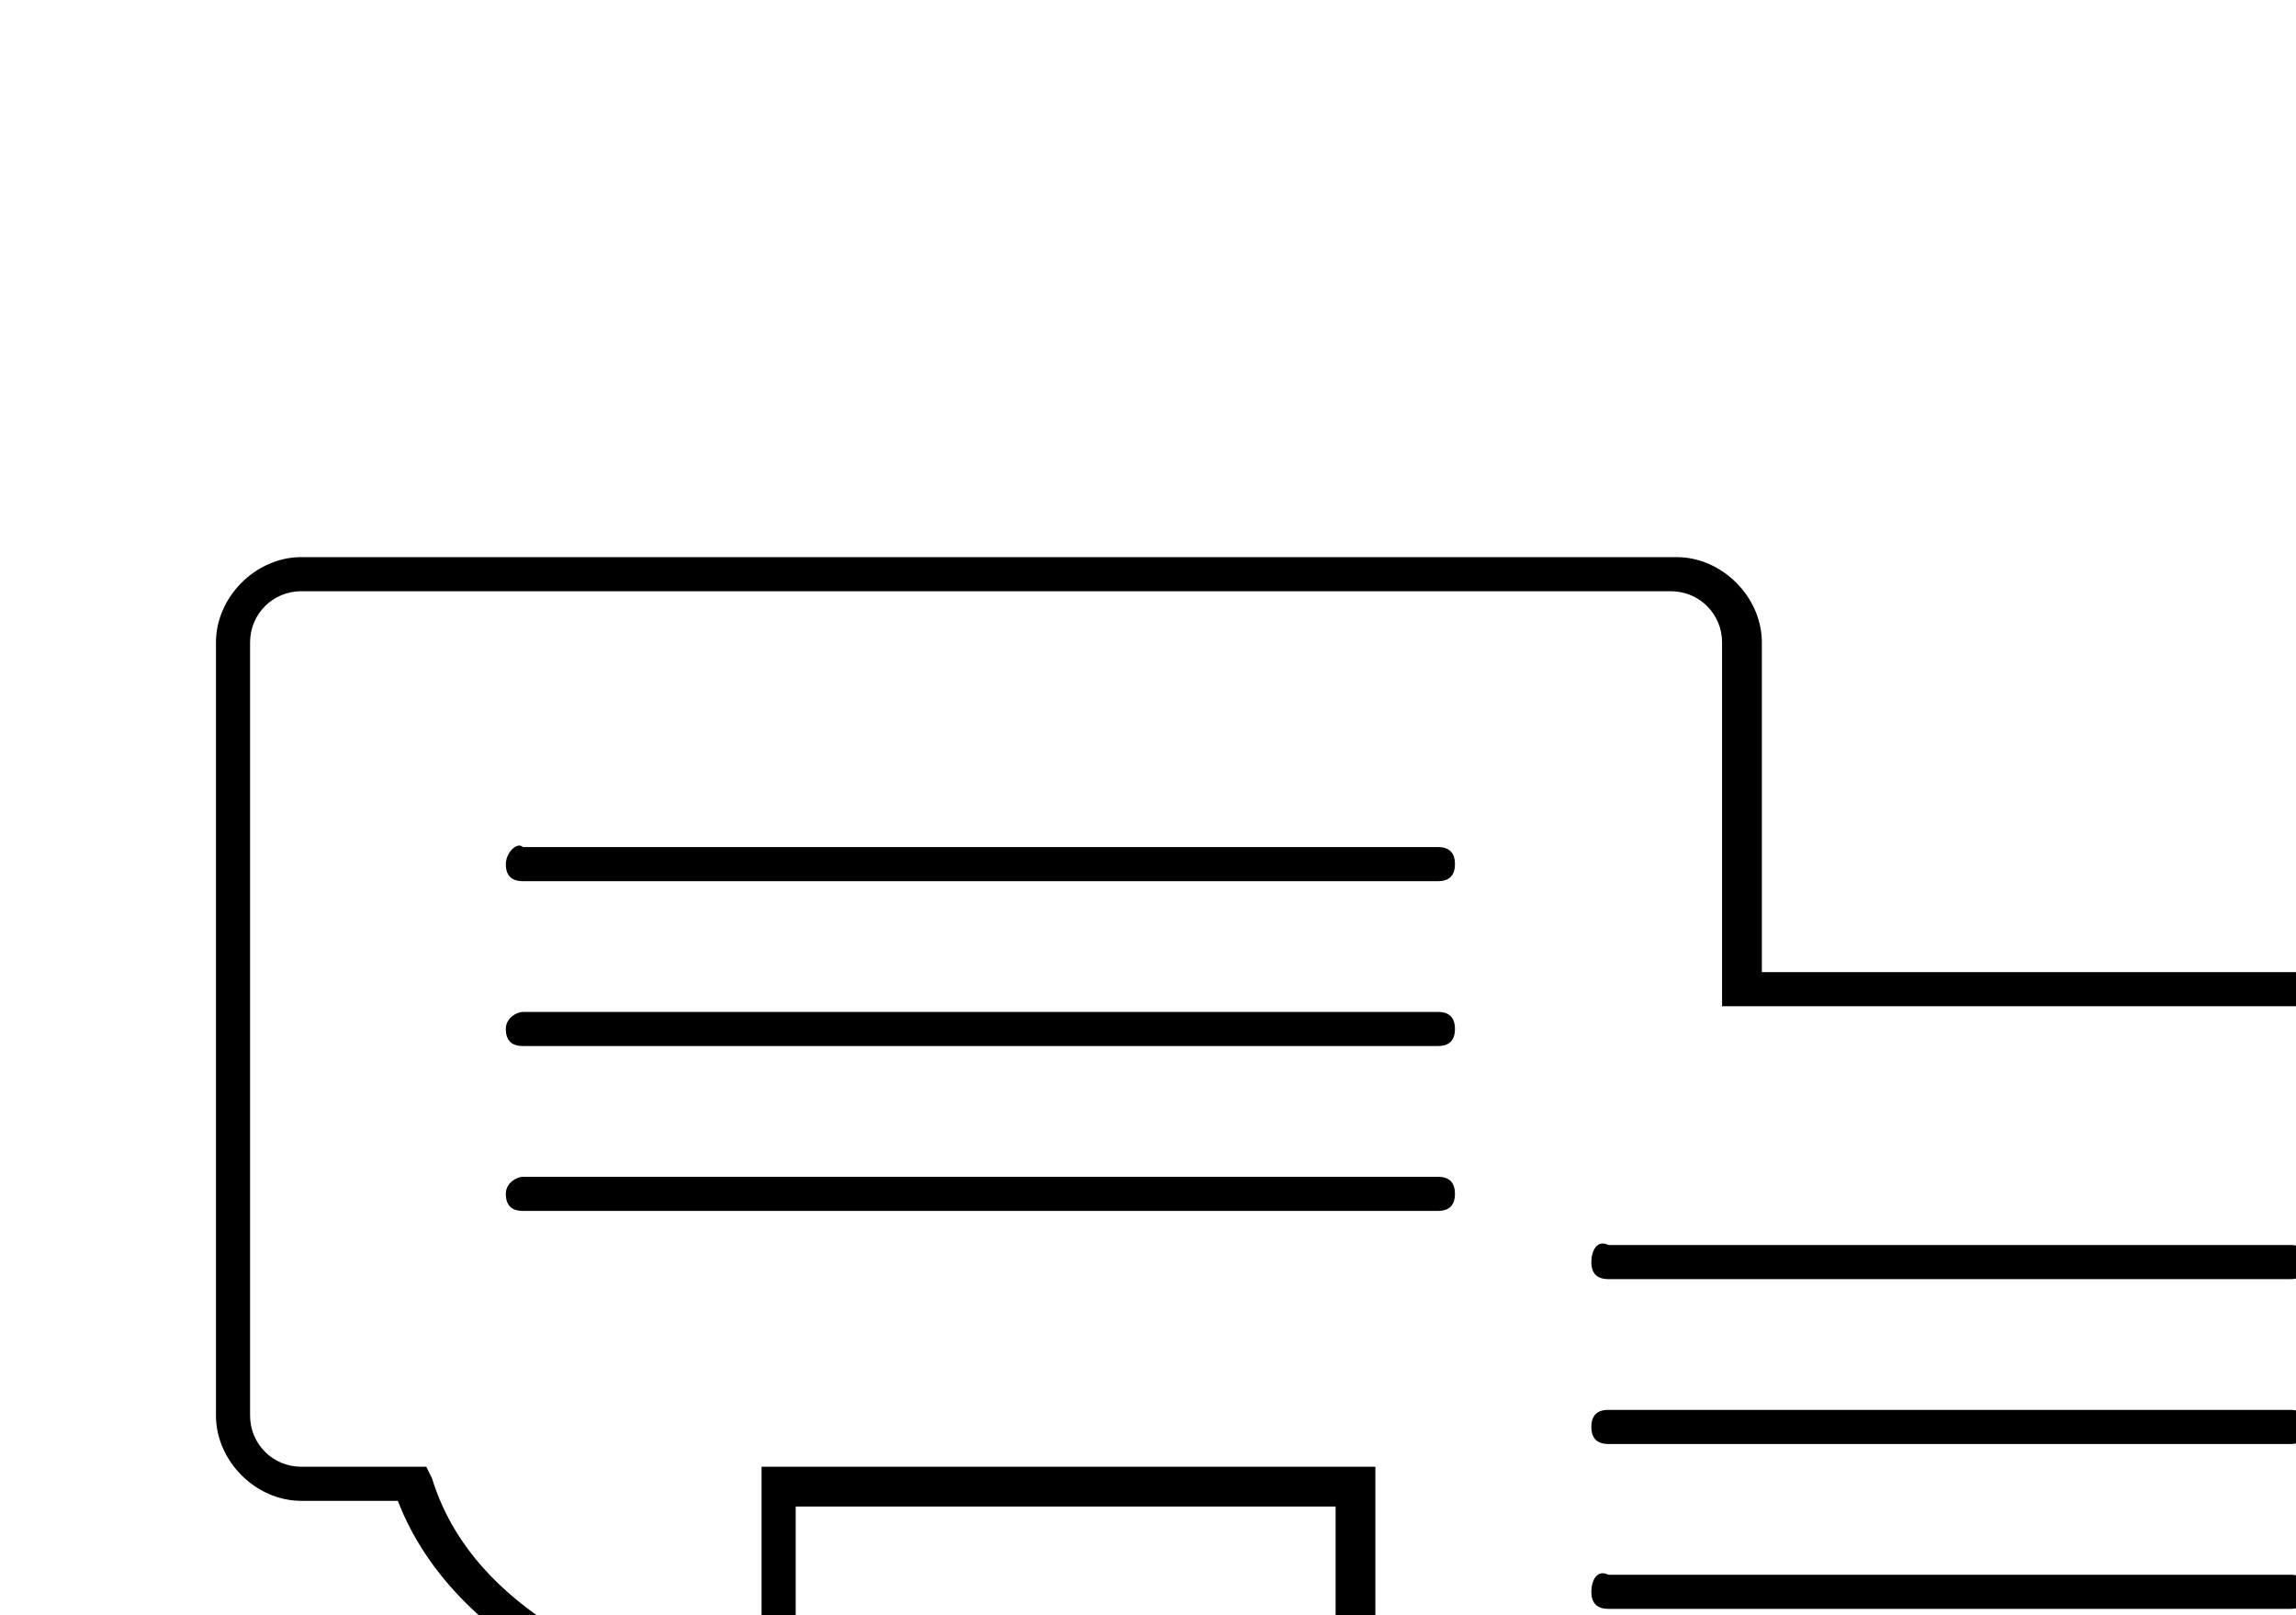
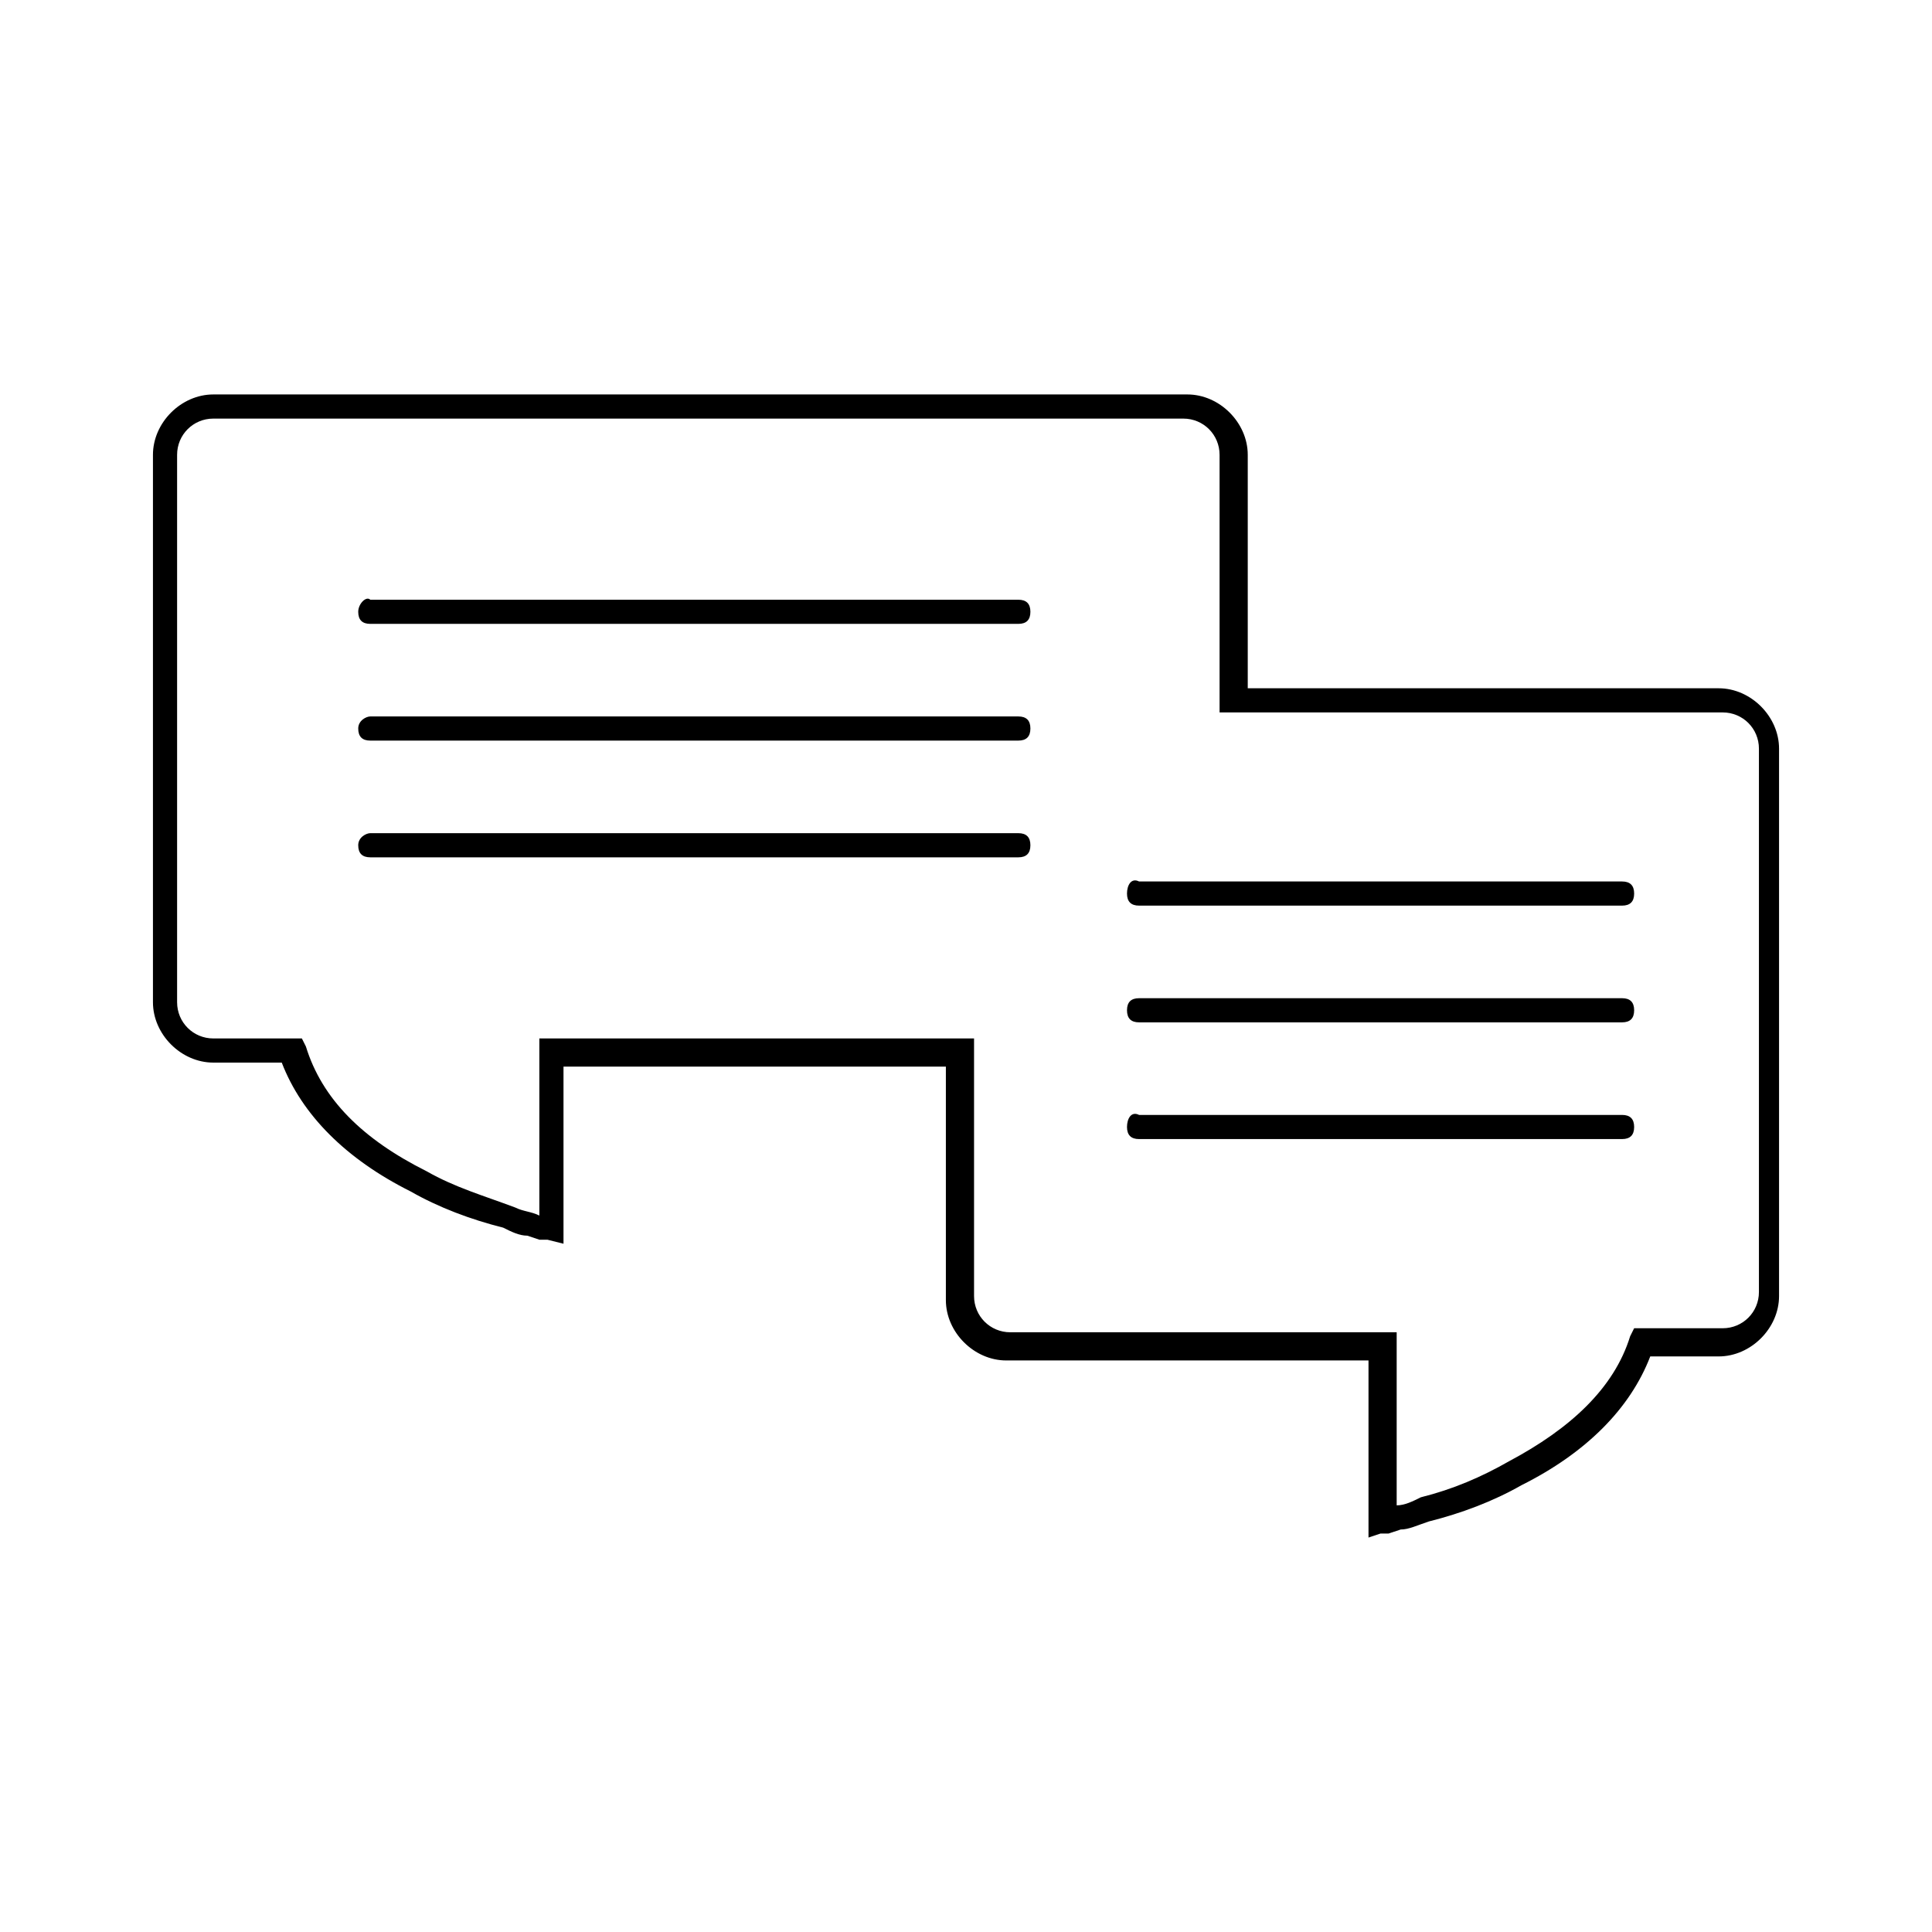
- <svg xmlns="http://www.w3.org/2000/svg" version="1.1" x="0" y="0" xml:space="preserve" id="root">
+ <svg xmlns="http://www.w3.org/2000/svg" viewBox="0 0 48 48" version="1.1" x="0" y="0" xml:space="preserve" id="root">
  <style>.st0{fill-rule:evenodd;clip-rule:evenodd}</style>
  <g id="ProDemos-Library">
    <g id="ProDemos-UI-Elementen">
      <g id="Iconen-min-48-px">
        <g id="Group-Copy-9">
          <g id="Group">
            <path id="Path" class="st0" d="M28 22.2c0 .2.1.3.3.3h12c.2 0 .3-.1.3-.3s-.1-.3-.3-.3h-12c-.2-.1-.3.1-.3.3z" />
            <path class="st0" d="M28 25.1c0 .2.1.3.3.3h12c.2 0 .3-.1.3-.3s-.1-.3-.3-.3h-12c-.2 0-.3.1-.3.3zM28 28c0 .2.1.3.3.3h12c.2 0 .3-.1.3-.3s-.1-.3-.3-.3h-12c-.2-.1-.3.1-.3.3z" />
          </g>
          <path class="st0" d="M42.7 17.1c.8 0 1.5.7 1.5 1.5v13.6c0 .8-.7 1.5-1.5 1.5H41c-.5 1.3-1.6 2.4-3.2 3.2-.7.4-1.5.7-2.3.9-.3.1-.5.2-.7.2l-.3.1h-.2l-.3.1v-4.4h-9c-.8 0-1.5-.7-1.5-1.5v-5.8H14v4.4l-.4-.1h-.2l-.3-.1c-.2 0-.4-.1-.6-.2-.8-.2-1.6-.5-2.3-.9-1.6-.8-2.7-1.9-3.2-3.2H5.3c-.8 0-1.5-.7-1.5-1.5V11.3c0-.8.7-1.5 1.5-1.5h24.2c.8 0 1.5.7 1.5 1.5v5.8h11.7zm-29.3 8.7h10.8v6.4c0 .5.4.9.9.9h9.6v4.3c.2 0 .4-.1.6-.2.8-.2 1.5-.5 2.2-.9 1.5-.8 2.6-1.8 3-3.1l.1-.2h2.2c.5 0 .9-.4.9-.9V18.6c0-.5-.4-.9-.9-.9H30.3v-6.4c0-.5-.4-.9-.9-.9H5.3c-.5 0-.9.4-.9.9v13.6c0 .5.4.9.9.9h2.2l.1.2c.4 1.3 1.4 2.3 3 3.1.7.4 1.4.6 2.2.9.2.1.4.1.6.2v-4.4z" />
          <path class="st0" d="M8.9 15.2c0 .2.1.3.3.3h16.1c.2 0 .3-.1.3-.3s-.1-.3-.3-.3H9.2c-.1-.1-.3.1-.3.3zM8.9 18.1c0 .2.1.3.3.3h16.1c.2 0 .3-.1.3-.3s-.1-.3-.3-.3H9.2c-.1 0-.3.1-.3.3zM8.9 21c0 .2.1.3.3.3h16.1c.2 0 .3-.1.3-.3s-.1-.3-.3-.3H9.2c-.1 0-.3.1-.3.3z" />
        </g>
      </g>
    </g>
  </g>
</svg>
